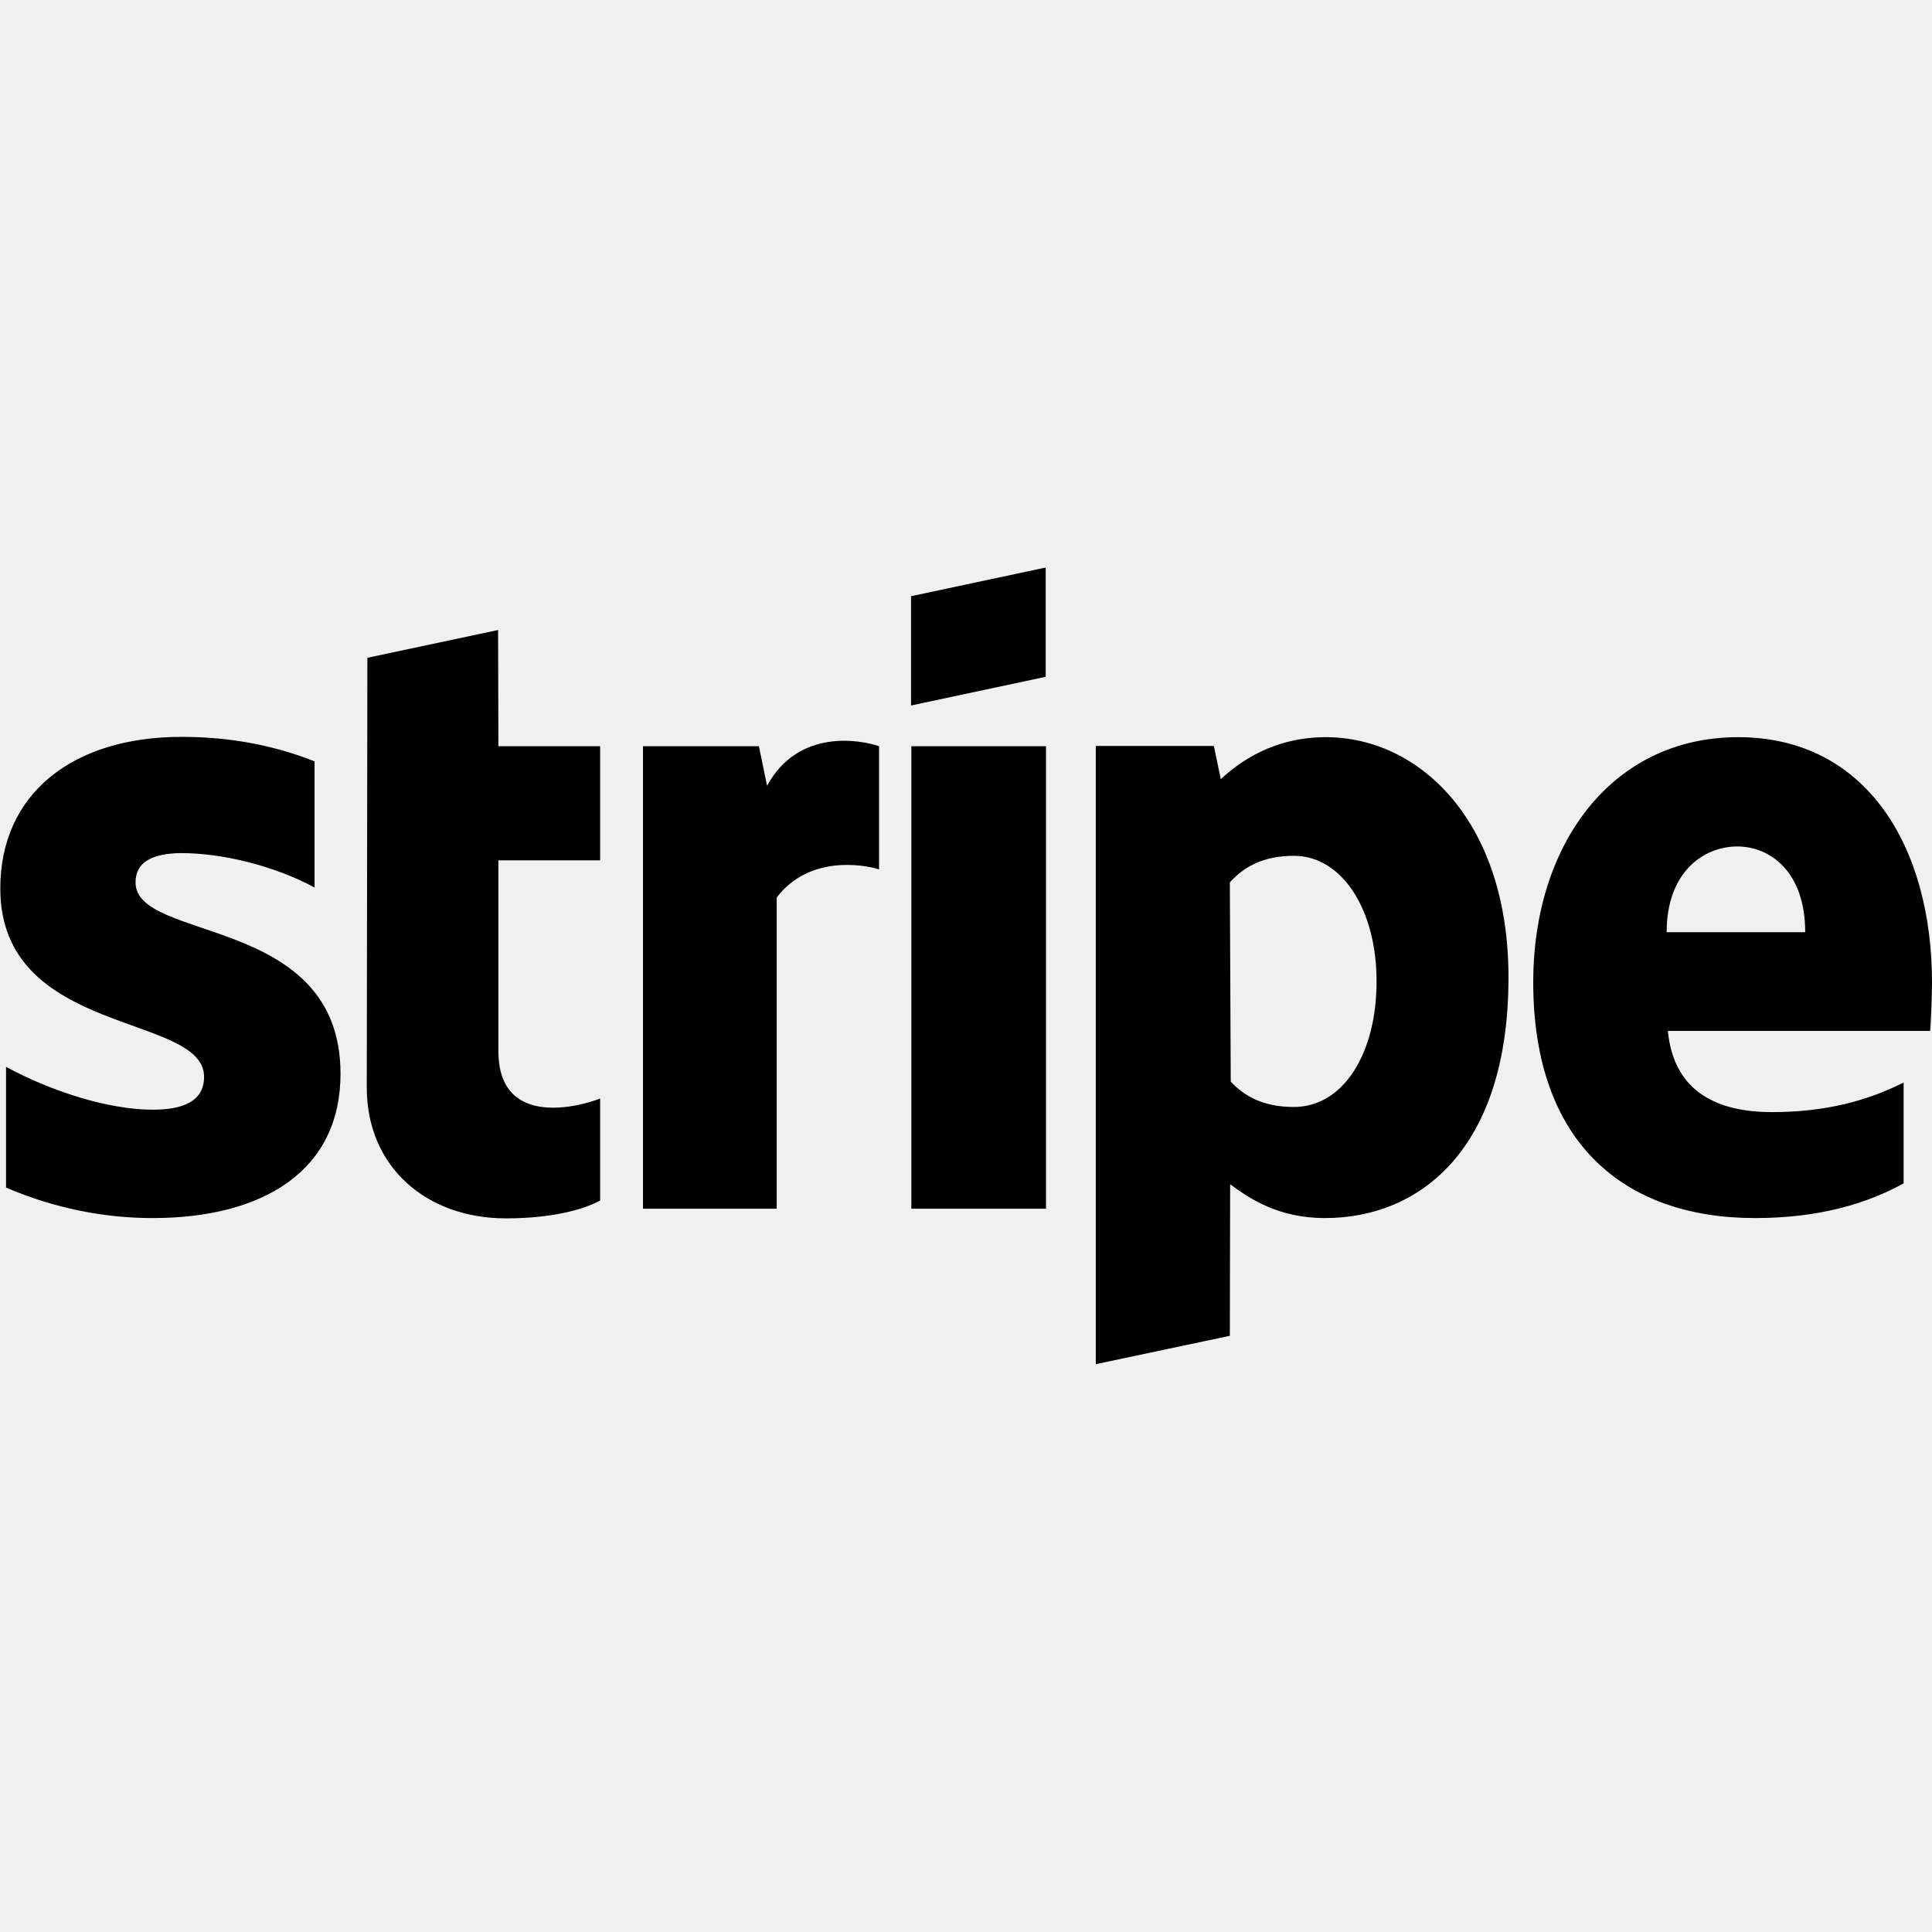
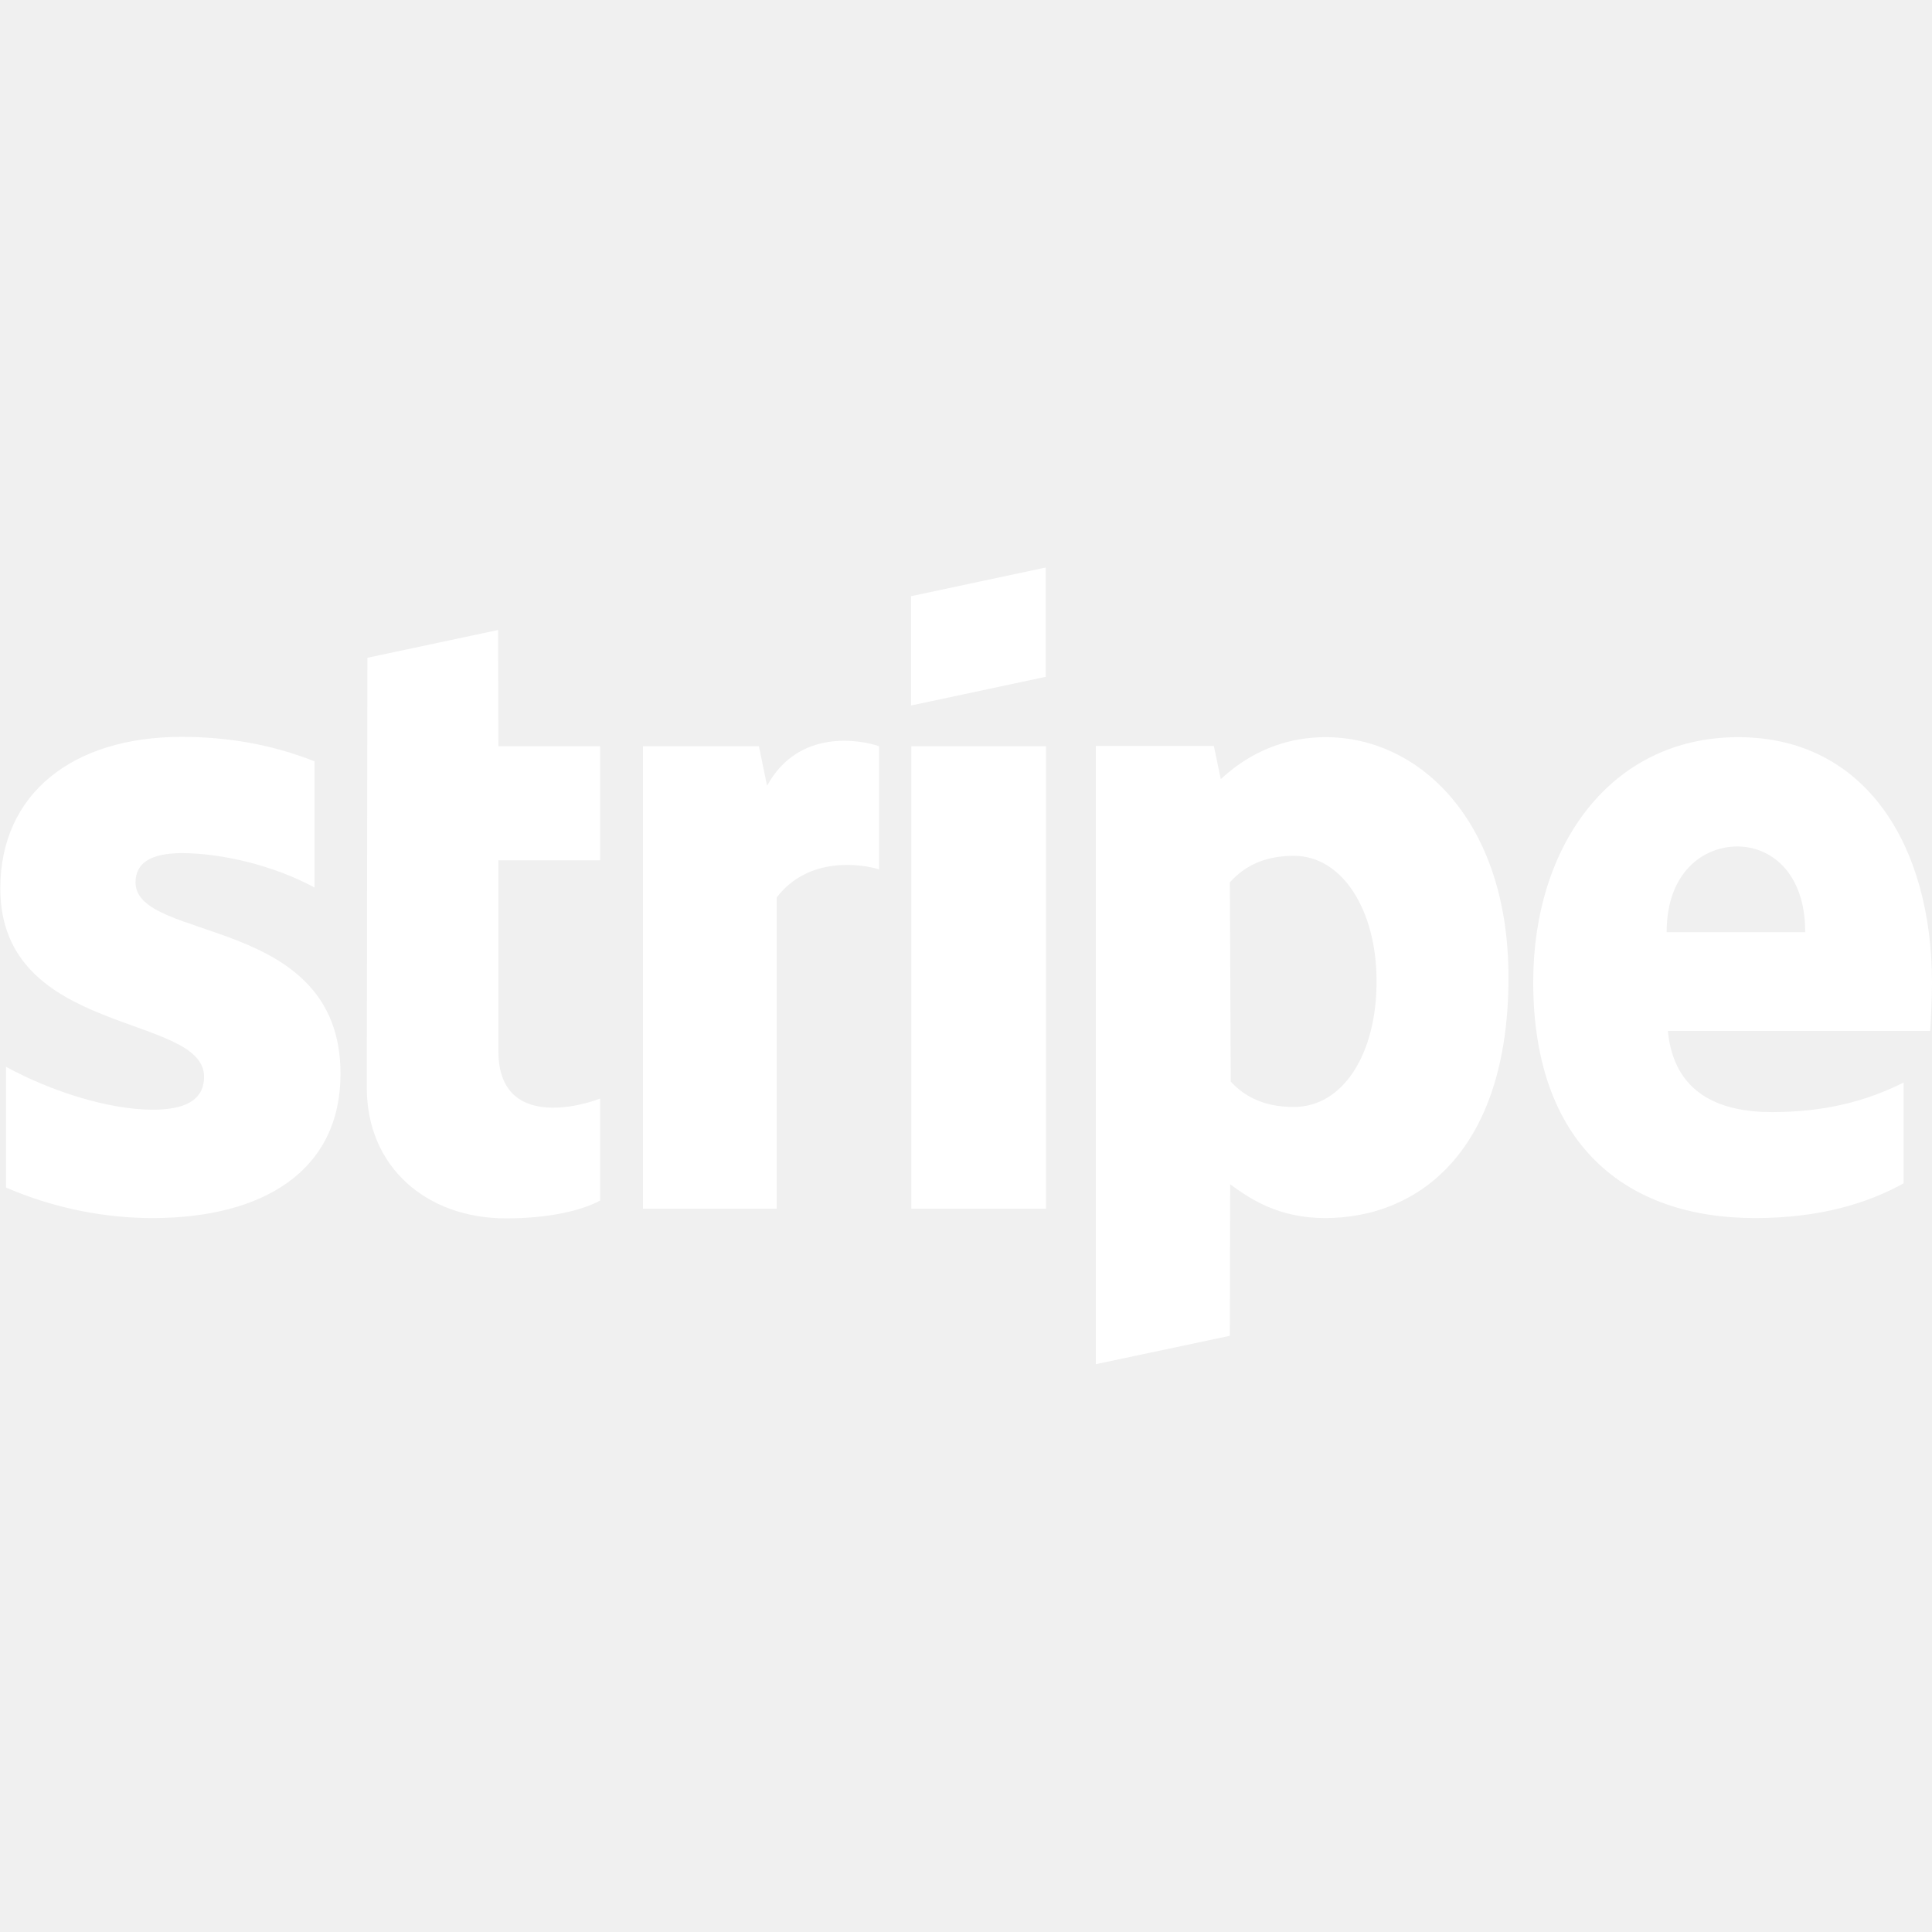
- <svg xmlns="http://www.w3.org/2000/svg" fill="#000000" width="800px" height="800px" viewBox="0 0 32 32">
+ <svg xmlns="http://www.w3.org/2000/svg" fill="#fff" width="800px" height="800px" viewBox="0 0 32 32">
  <path d="M8.25 10.435l-2.165 0.46-0.010 7.12c0 1.315 0.99 2.165 2.305 2.165 0.73 0 1.265-0.135 1.56-0.295v-1.69c-0.285 0.115-1.685 0.525-1.685-0.785v-3.16h1.685v-1.89h-1.685zM12.705 13.015l-0.135-0.655h-1.92v7.66h2.215v-5.155c0.525-0.69 1.41-0.555 1.695-0.465v-2.040c-0.3-0.105-1.335-0.3-1.855 0.655zM17.32 9.4l-2.23 0.475v1.81l2.23-0.475zM2.245 14.615c0-0.345 0.29-0.48 0.755-0.485 0.675 0 1.535 0.205 2.21 0.57v-2.090c-0.735-0.29-1.47-0.405-2.205-0.405-1.8 0-3 0.94-3 2.51 0 2.46 3.375 2.060 3.375 3.12 0 0.41-0.355 0.545-0.85 0.545-0.735 0-1.685-0.305-2.43-0.71v2c0.825 0.355 1.66 0.505 2.425 0.505 1.845 0 3.115-0.79 3.115-2.39 0-2.645-3.395-2.17-3.395-3.17zM32 16.28c0-2.275-1.1-4.070-3.21-4.070s-3.395 1.795-3.395 4.055c0 2.675 1.515 3.91 3.675 3.91 1.060 0 1.855-0.24 2.46-0.575v-1.67c-0.605 0.305-1.3 0.49-2.18 0.49-0.865 0-1.625-0.305-1.725-1.345h4.345c0.010-0.115 0.030-0.58 0.030-0.795zM27.605 15.44c0-1 0.615-1.42 1.17-1.42 0.545 0 1.125 0.42 1.125 1.42zM21.96 12.21c-0.87 0-1.43 0.41-1.74 0.695l-0.115-0.55h-1.955v10.24l2.22-0.47 0.005-2.51c0.32 0.235 0.795 0.56 1.57 0.56 1.59 0 3.040-1.16 3.040-3.98 0.005-2.58-1.465-3.985-3.025-3.985zM21.43 18.335c-0.52 0-0.83-0.19-1.045-0.42l-0.015-3.3c0.23-0.255 0.55-0.44 1.060-0.44 0.81 0 1.37 0.91 1.37 2.070 0.005 1.195-0.545 2.090-1.37 2.090zM15.095 20.020h2.23v-7.66h-2.23z" />
</svg>
